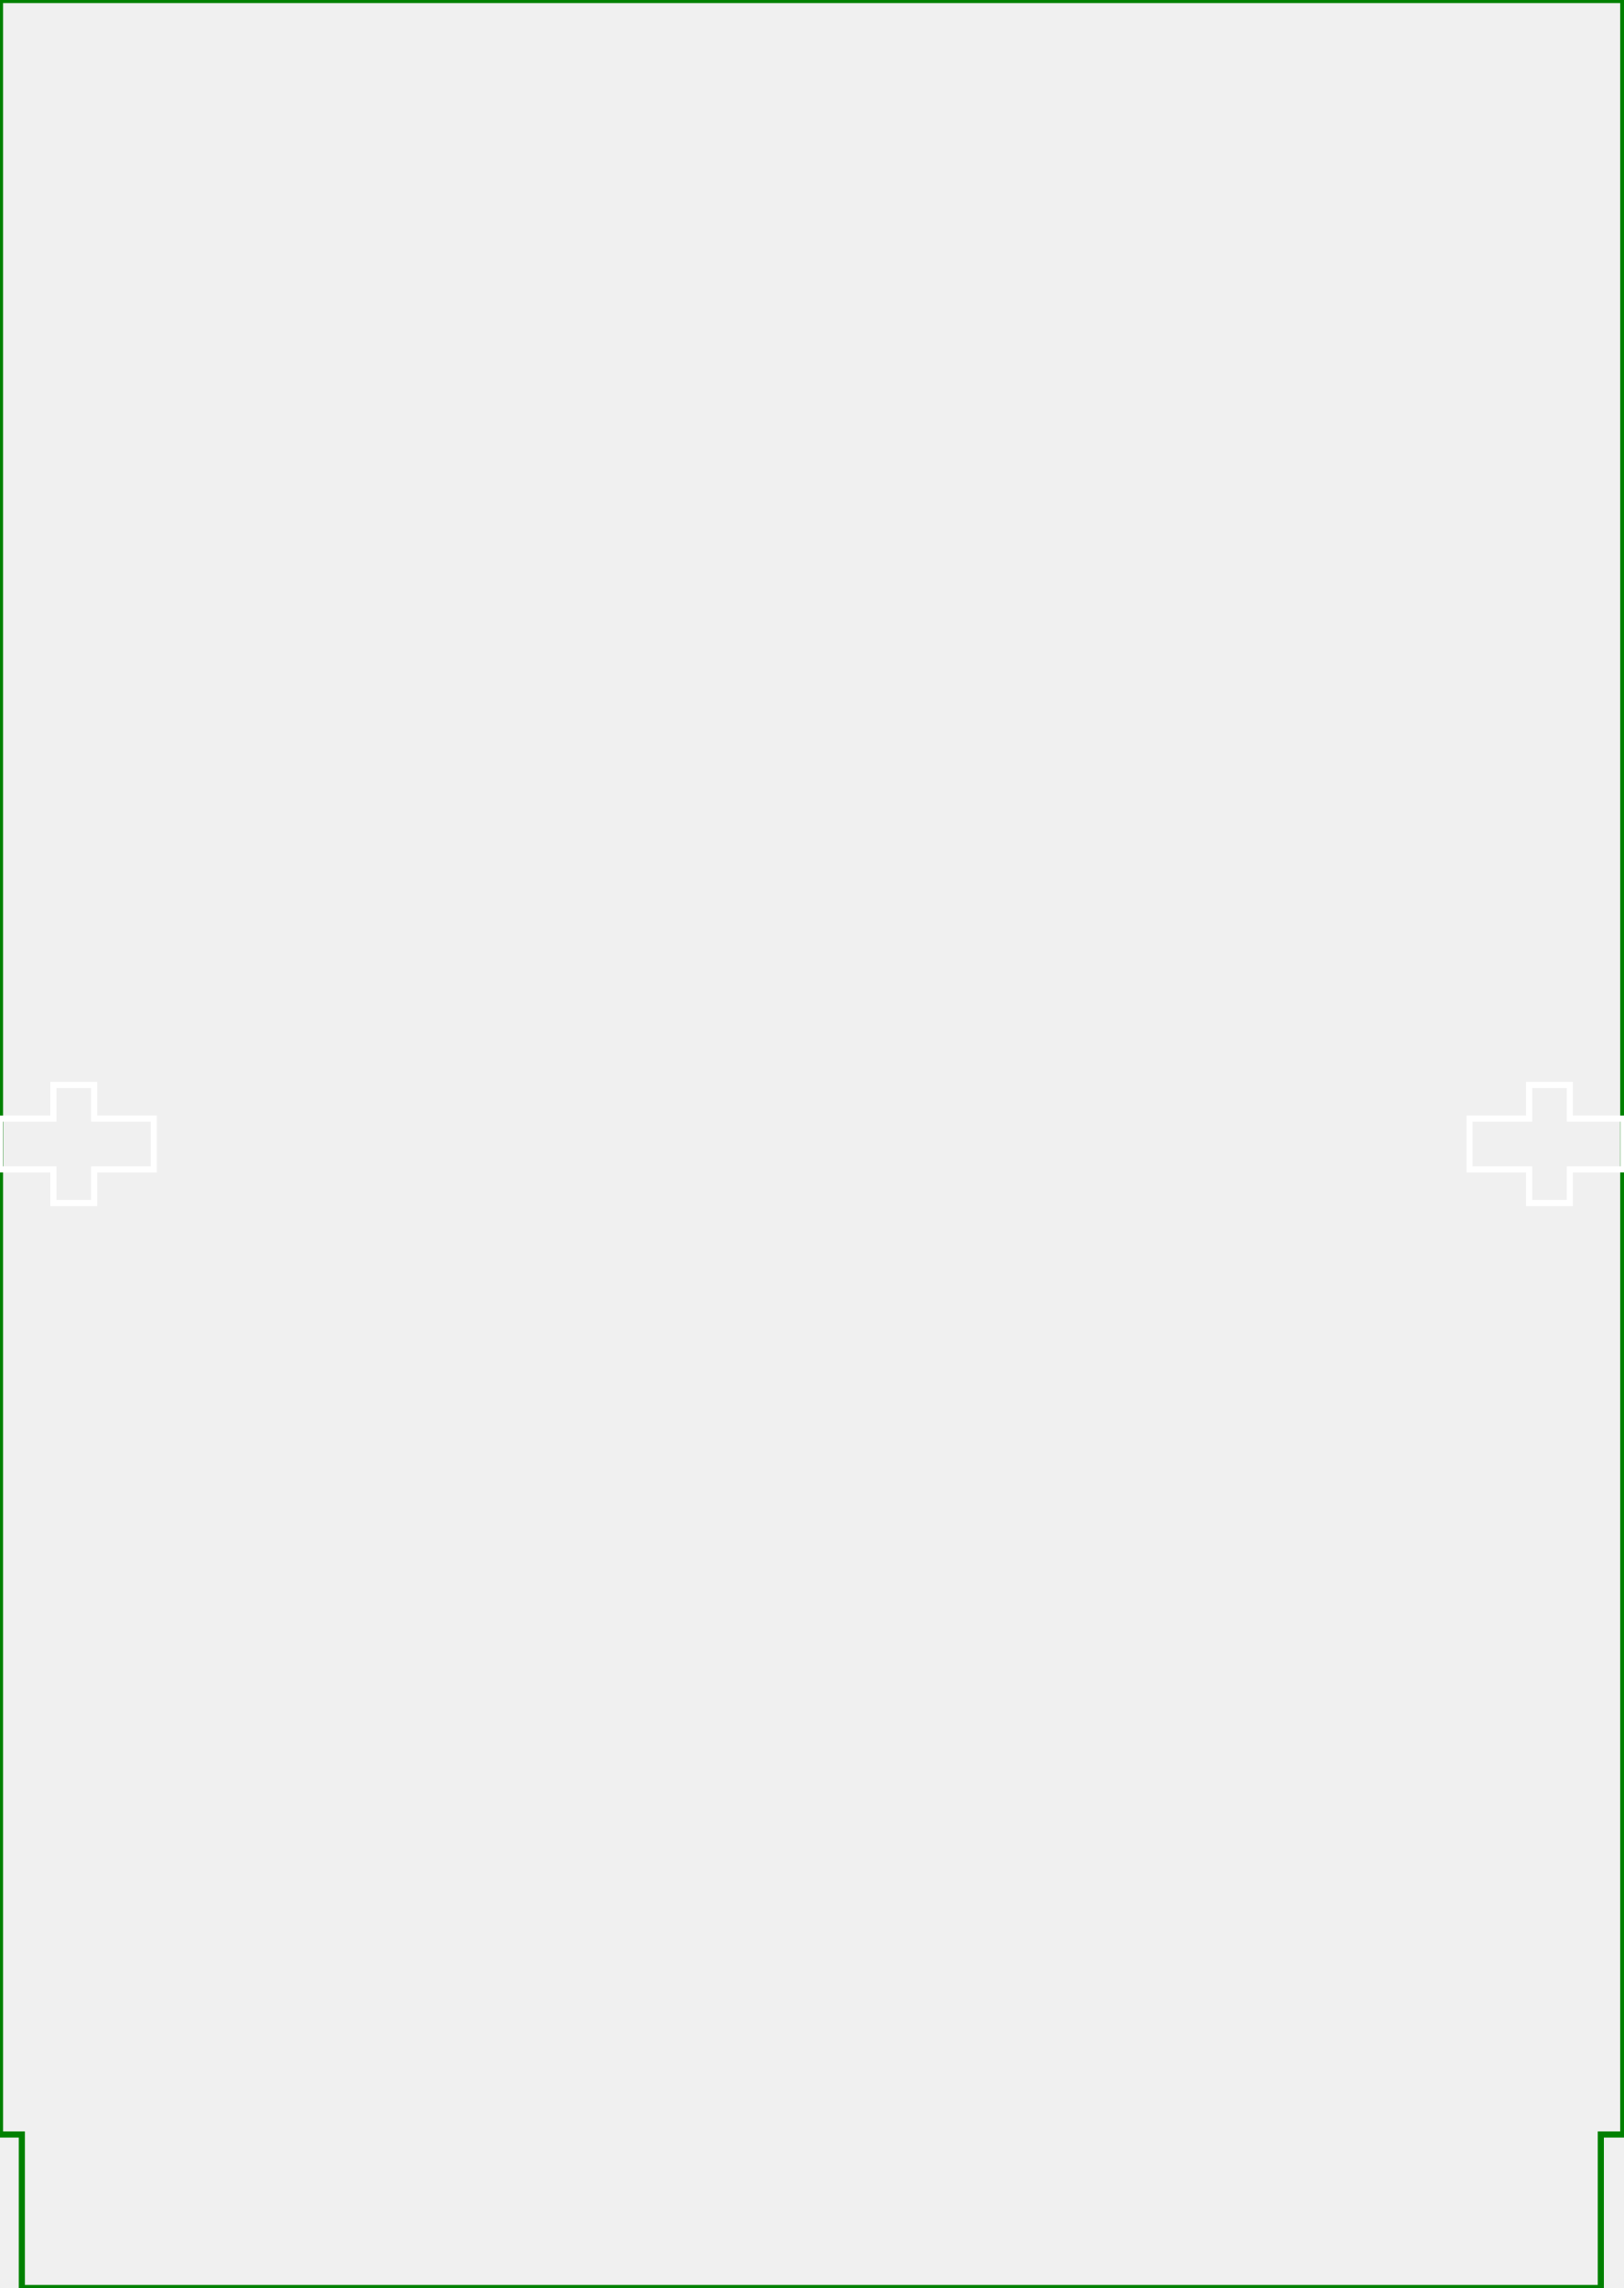
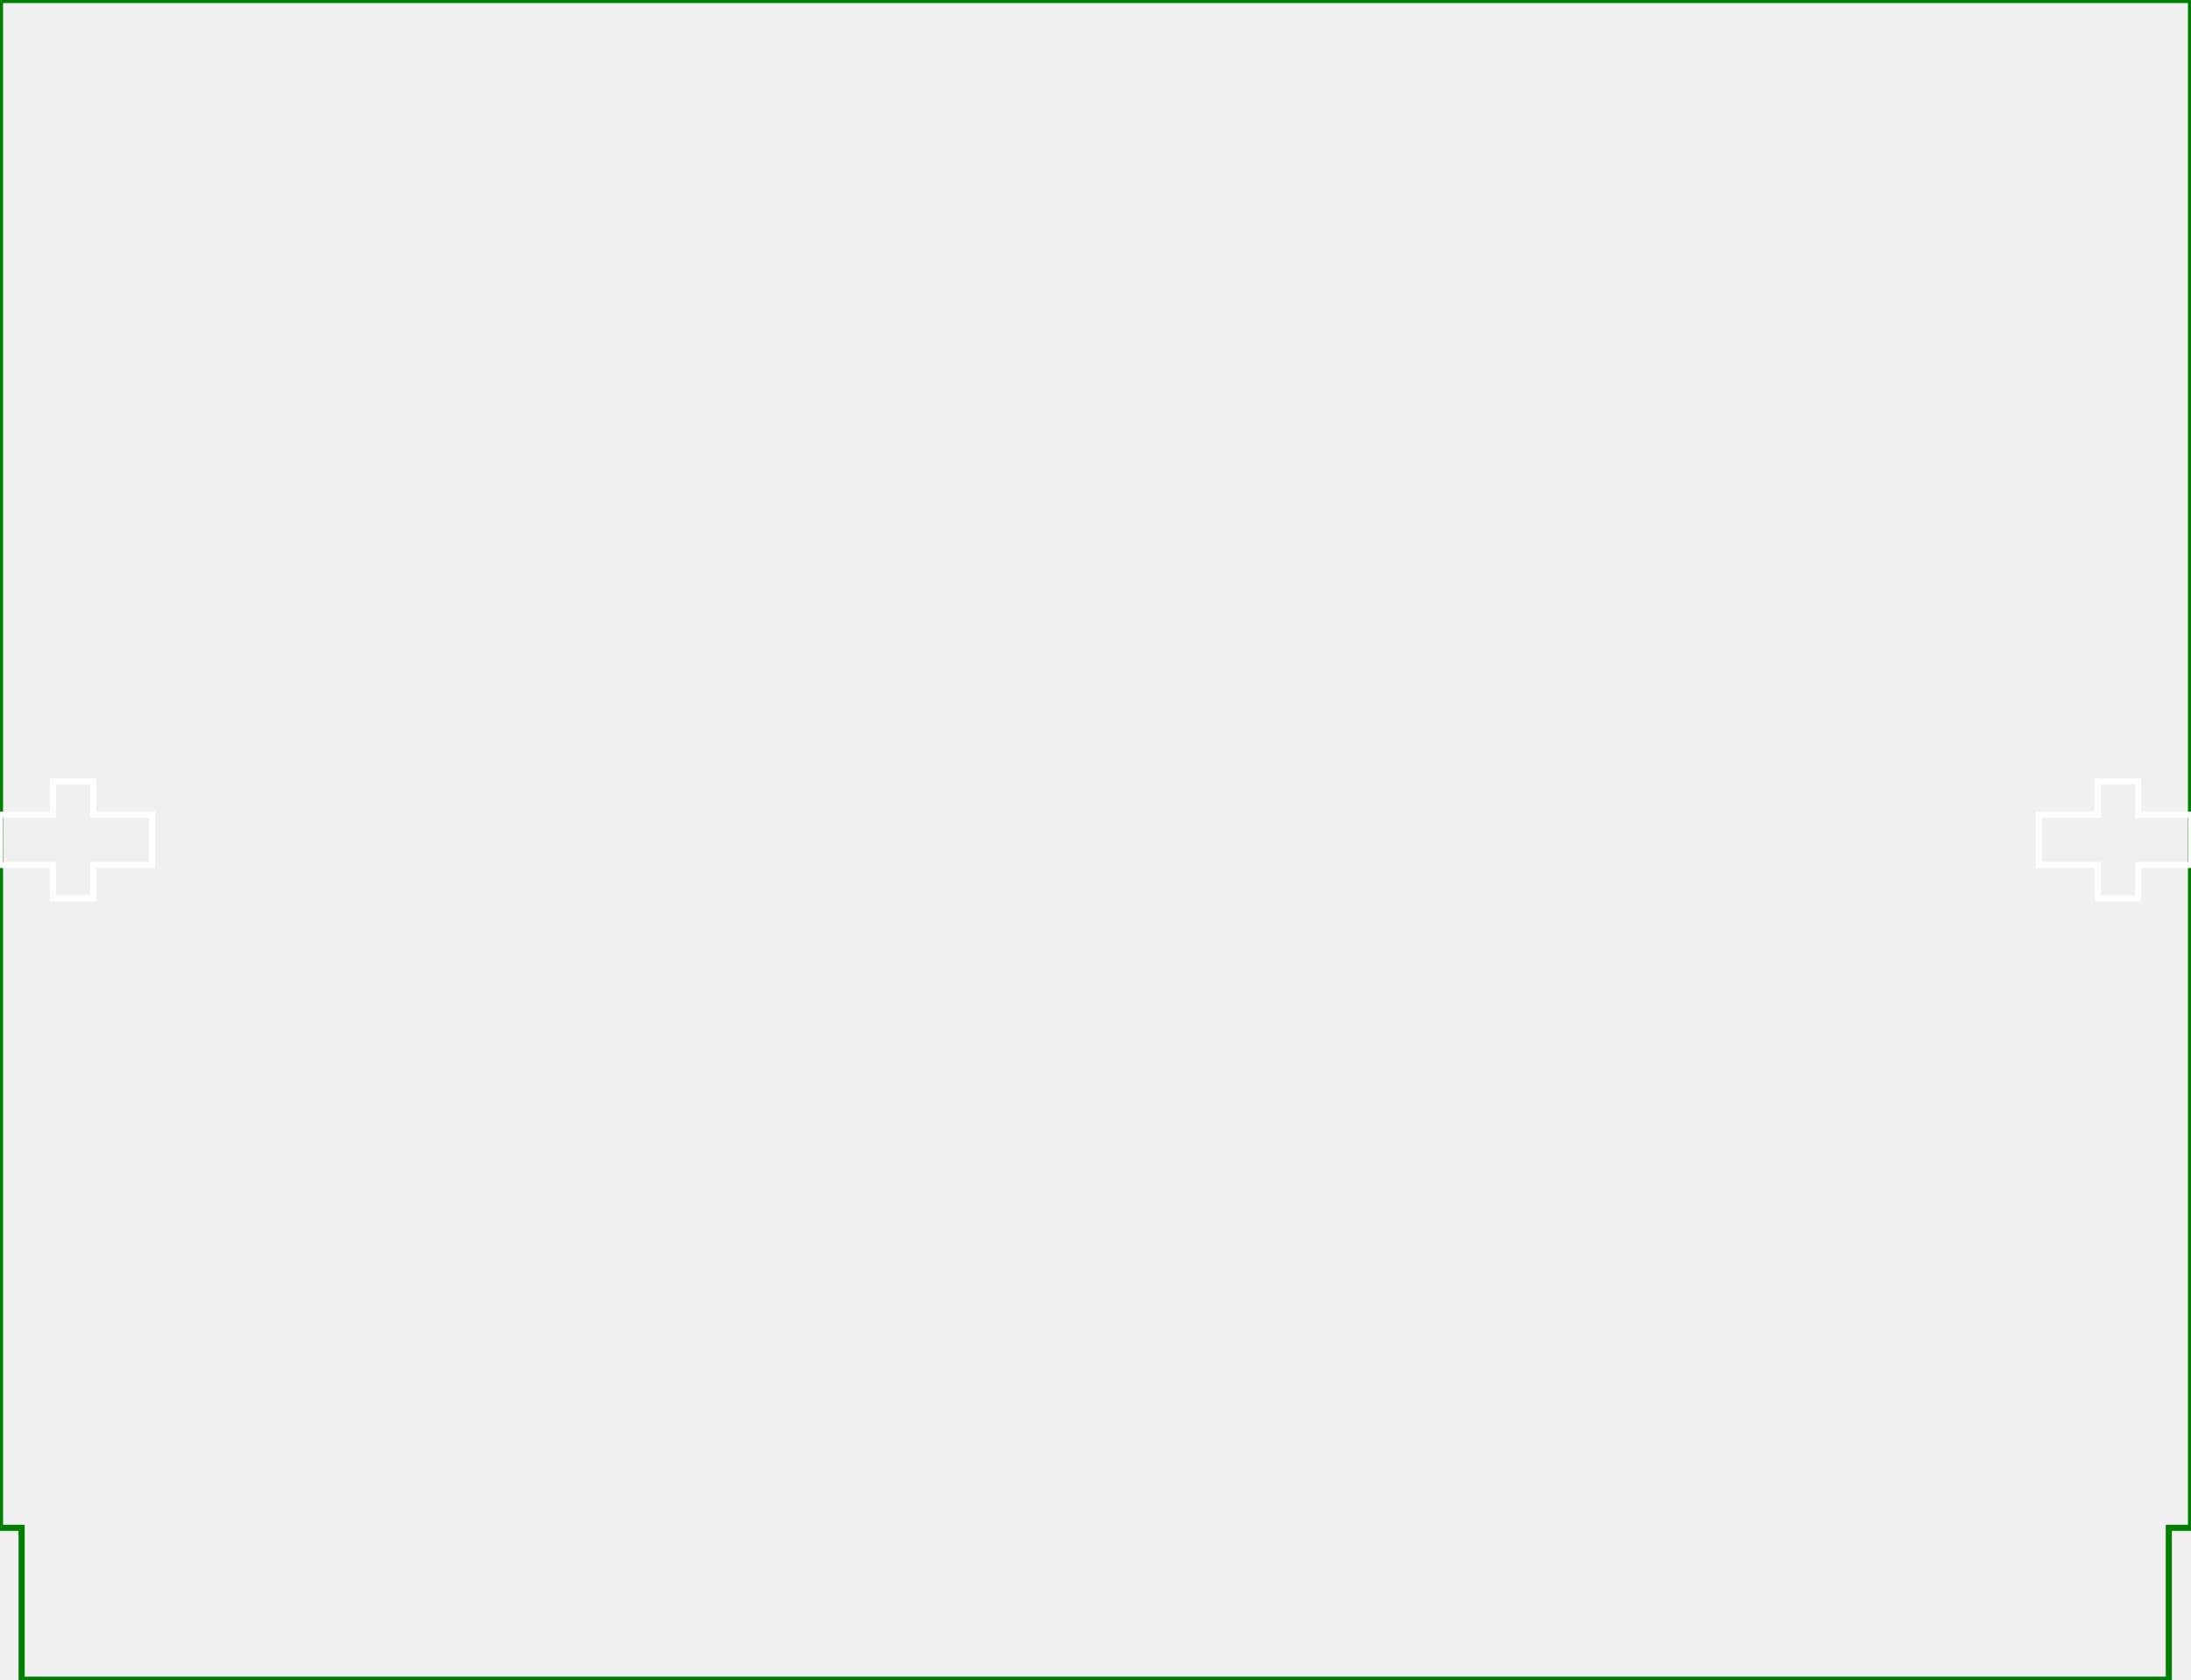
- <svg xmlns="http://www.w3.org/2000/svg" width="2.75in" height="3.875in" viewBox="0 0 2.75 3.875">
-   <polygon points="0,0 2.75,0 2.75,3.615 2.712,3.615 2.712,3.875 0.037,3.875, 0.037,3.615 0,3.615" fill="none" stroke="green" stroke-width="1px" vector-effect="non-scaling-stroke" />
-   <g transform="rotate(90 0 1.9375)">
-     <path d="M -0.043 1.677 L 0.043 1.677 L 0.043 1.778 L 0.1 1.778 L 0.1 1.847 L 0.043 1.847 L 0.043 1.938 L -0.043 1.938 L -0.043 1.847 L -0.1 1.847 L -0.1 1.778 L -0.043 1.778 Z" fill="none" stroke="white" stroke-width="1px" vector-effect="non-scaling-stroke" />
+ <svg xmlns="http://www.w3.org/2000/svg" width="3.75in" height="2.875in" viewBox="0 0 3.75 2.875">
+   <polygon points="0,0 3.75,0 3.75,2.615 3.712,2.615 3.712,2.875 0.037,2.875, 0.037,2.615 0,2.615" fill="none" stroke="green" stroke-width="1px" vector-effect="non-scaling-stroke" />
+   <g transform="rotate(90 0 1.4375)">
+     <path d="M -0.043 1.177 L 0.043 1.177 L 0.043 1.278 L 0.1 1.278 L 0.1 1.347 L 0.043 1.347 L 0.043 1.438 L -0.043 1.438 L -0.043 1.347 L -0.1 1.347 L -0.1 1.278 L -0.043 1.278 Z" fill="none" stroke="white" stroke-width="1px" vector-effect="non-scaling-stroke" />
  </g>
-   <g transform="rotate(270 2.75 1.9375)">
-     <path d="M 2.707 1.677 L 2.793 1.677 L 2.793 1.778 L 2.85 1.778 L 2.85 1.847 L 2.793 1.847 L 2.793 1.938 L 2.707 1.938 L 2.707 1.847 L 2.65 1.847 L 2.65 1.778 L 2.707 1.778 Z" fill="none" stroke="white" stroke-width="1px" vector-effect="non-scaling-stroke" />
+   <g transform="rotate(270 3.75 1.4375)">
+     <path d="M 3.707 1.177 L 3.793 1.177 L 3.793 1.278 L 3.85 1.278 L 3.85 1.347 L 3.793 1.347 L 3.793 1.438 L 3.707 1.438 L 3.707 1.347 L 3.65 1.347 L 3.65 1.278 L 3.707 1.278 Z" fill="none" stroke="white" stroke-width="1px" vector-effect="non-scaling-stroke" />
  </g>
</svg>
